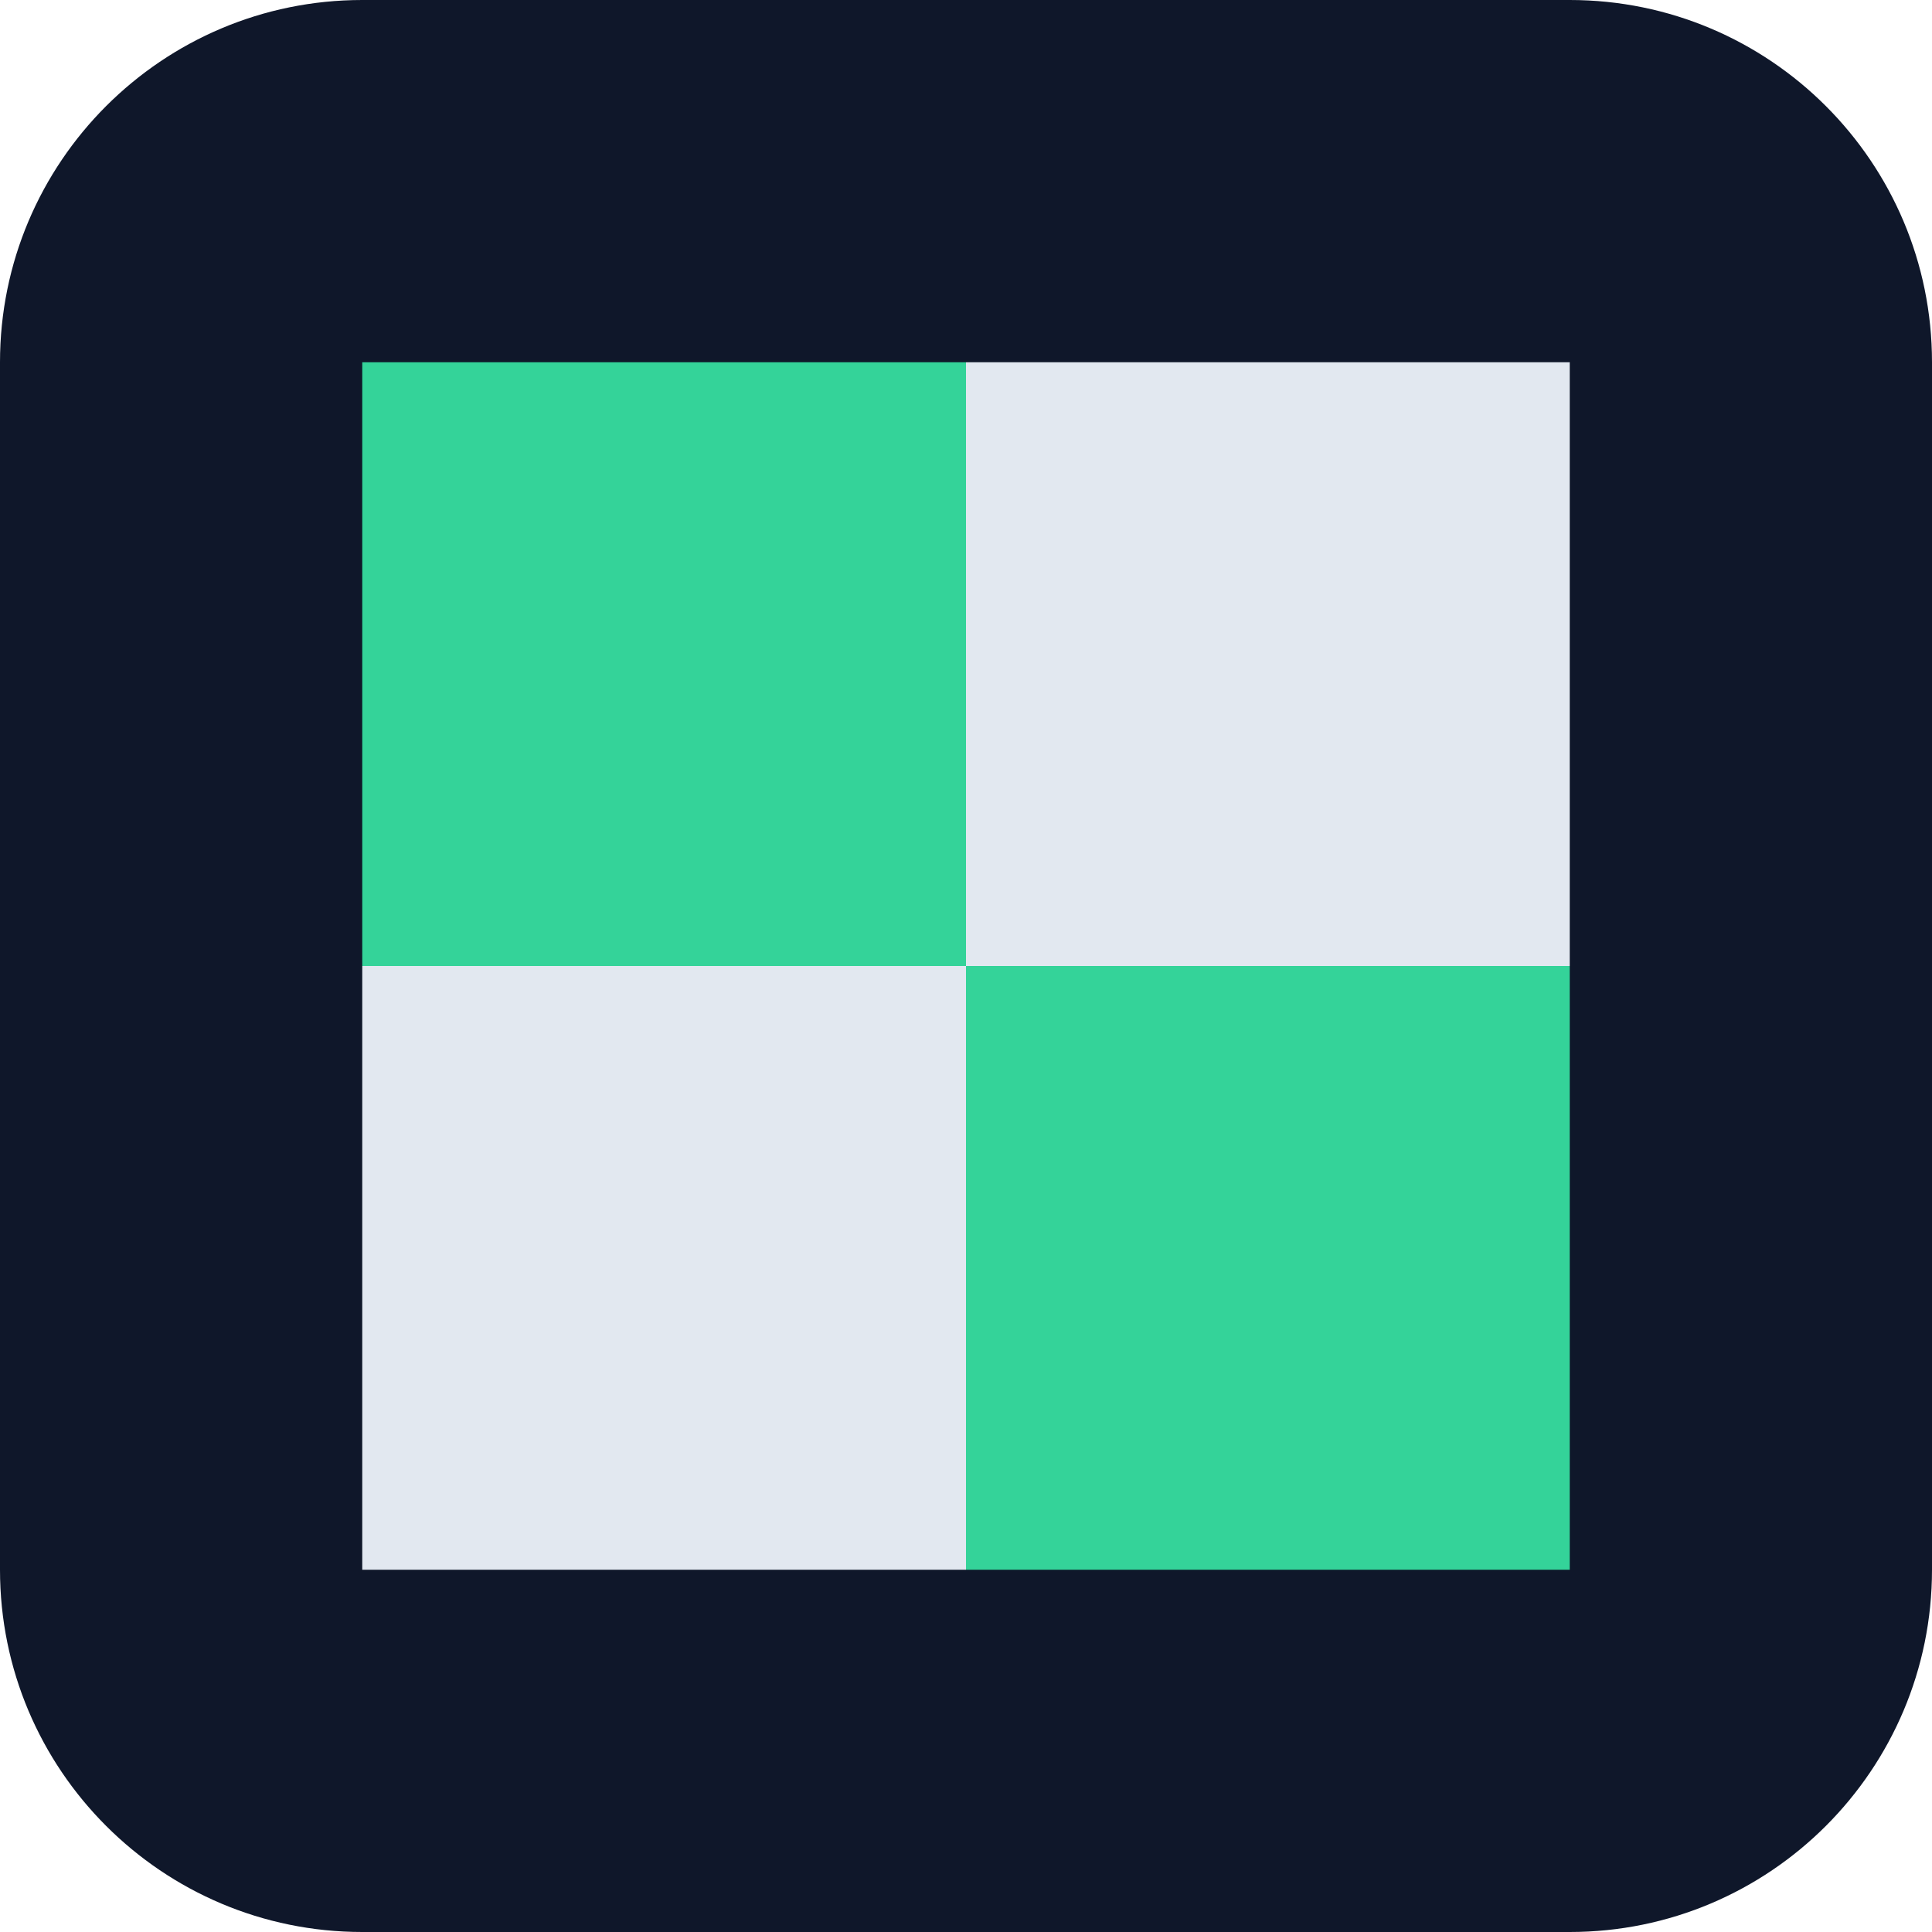
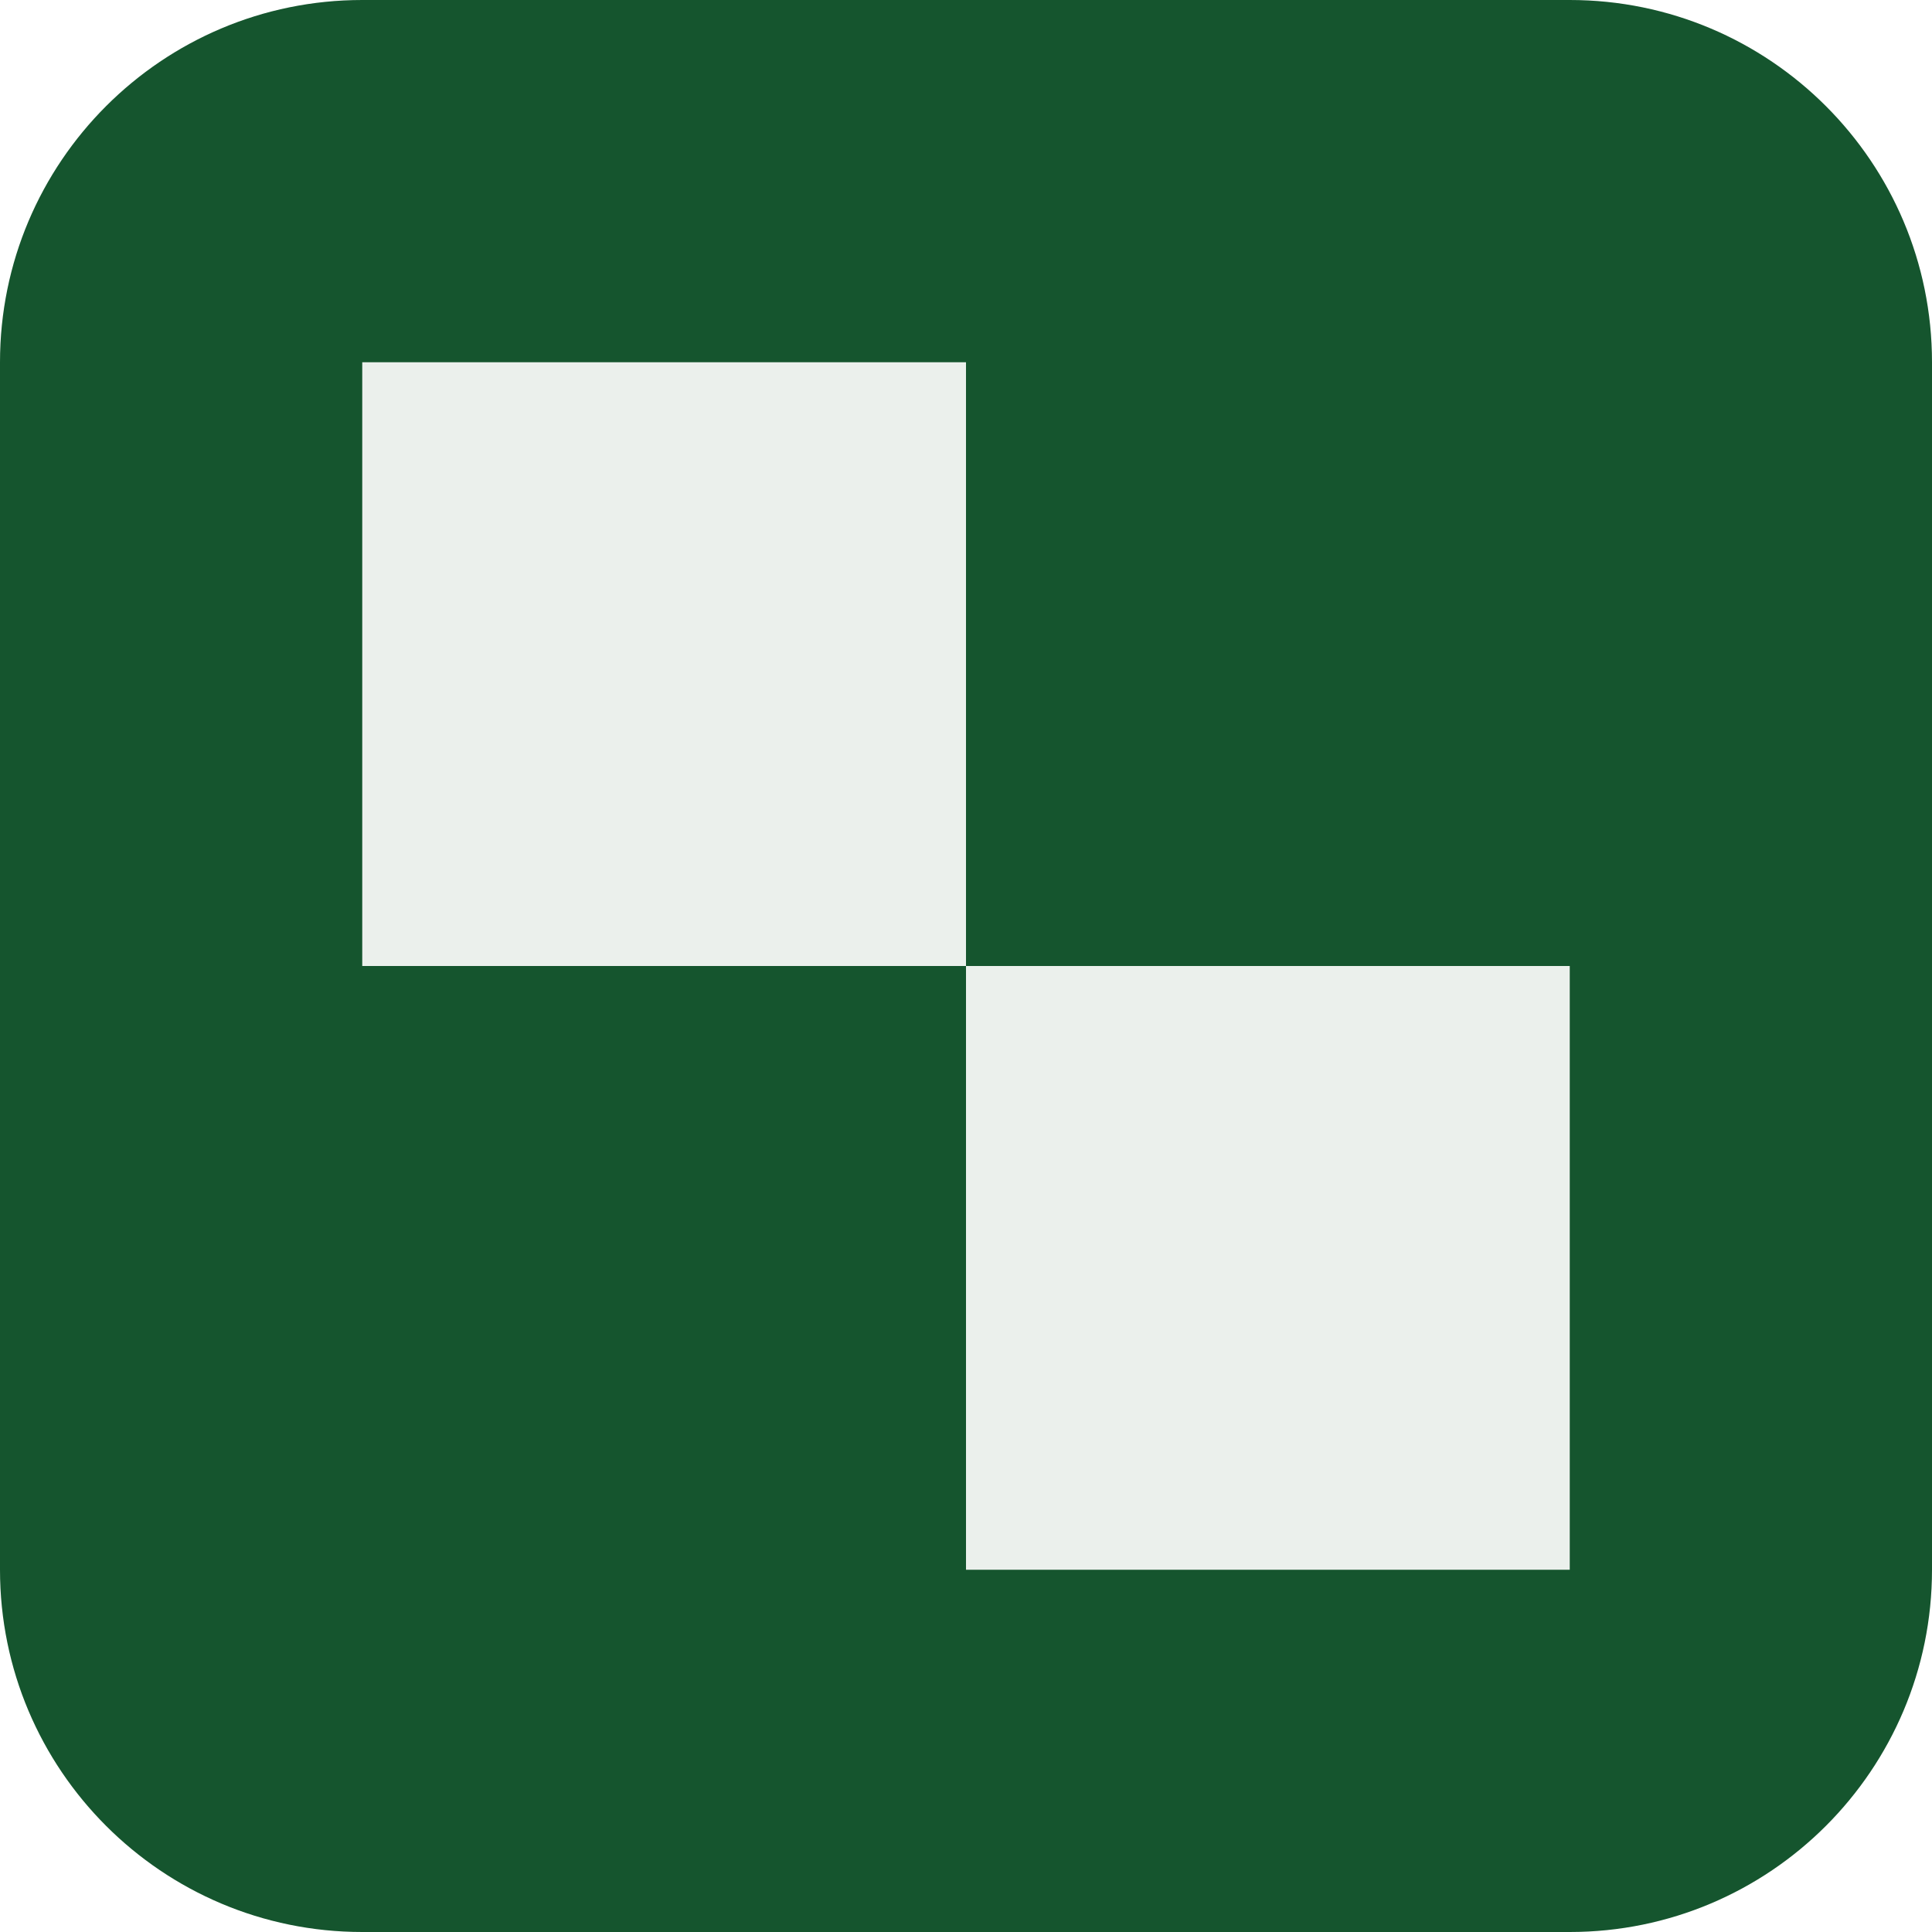
<svg xmlns="http://www.w3.org/2000/svg" viewBox="0 0 32 32">
-   <rect width="32" height="32" rx="6" fill="#0f172a" />
-   <g fill="#34d399">
+   <rect width="32" height="32" rx="6" fill="#15552e" />
+   <g fill="#ebf0ec">
    <rect x="6" y="6" width="10" height="10" />
    <rect x="16" y="16" width="10" height="10" />
  </g>
-   <g fill="#e2e8f0">
-     <rect x="16" y="6" width="10" height="10" />
-     <rect x="6" y="16" width="10" height="10" />
-   </g>
</svg>
